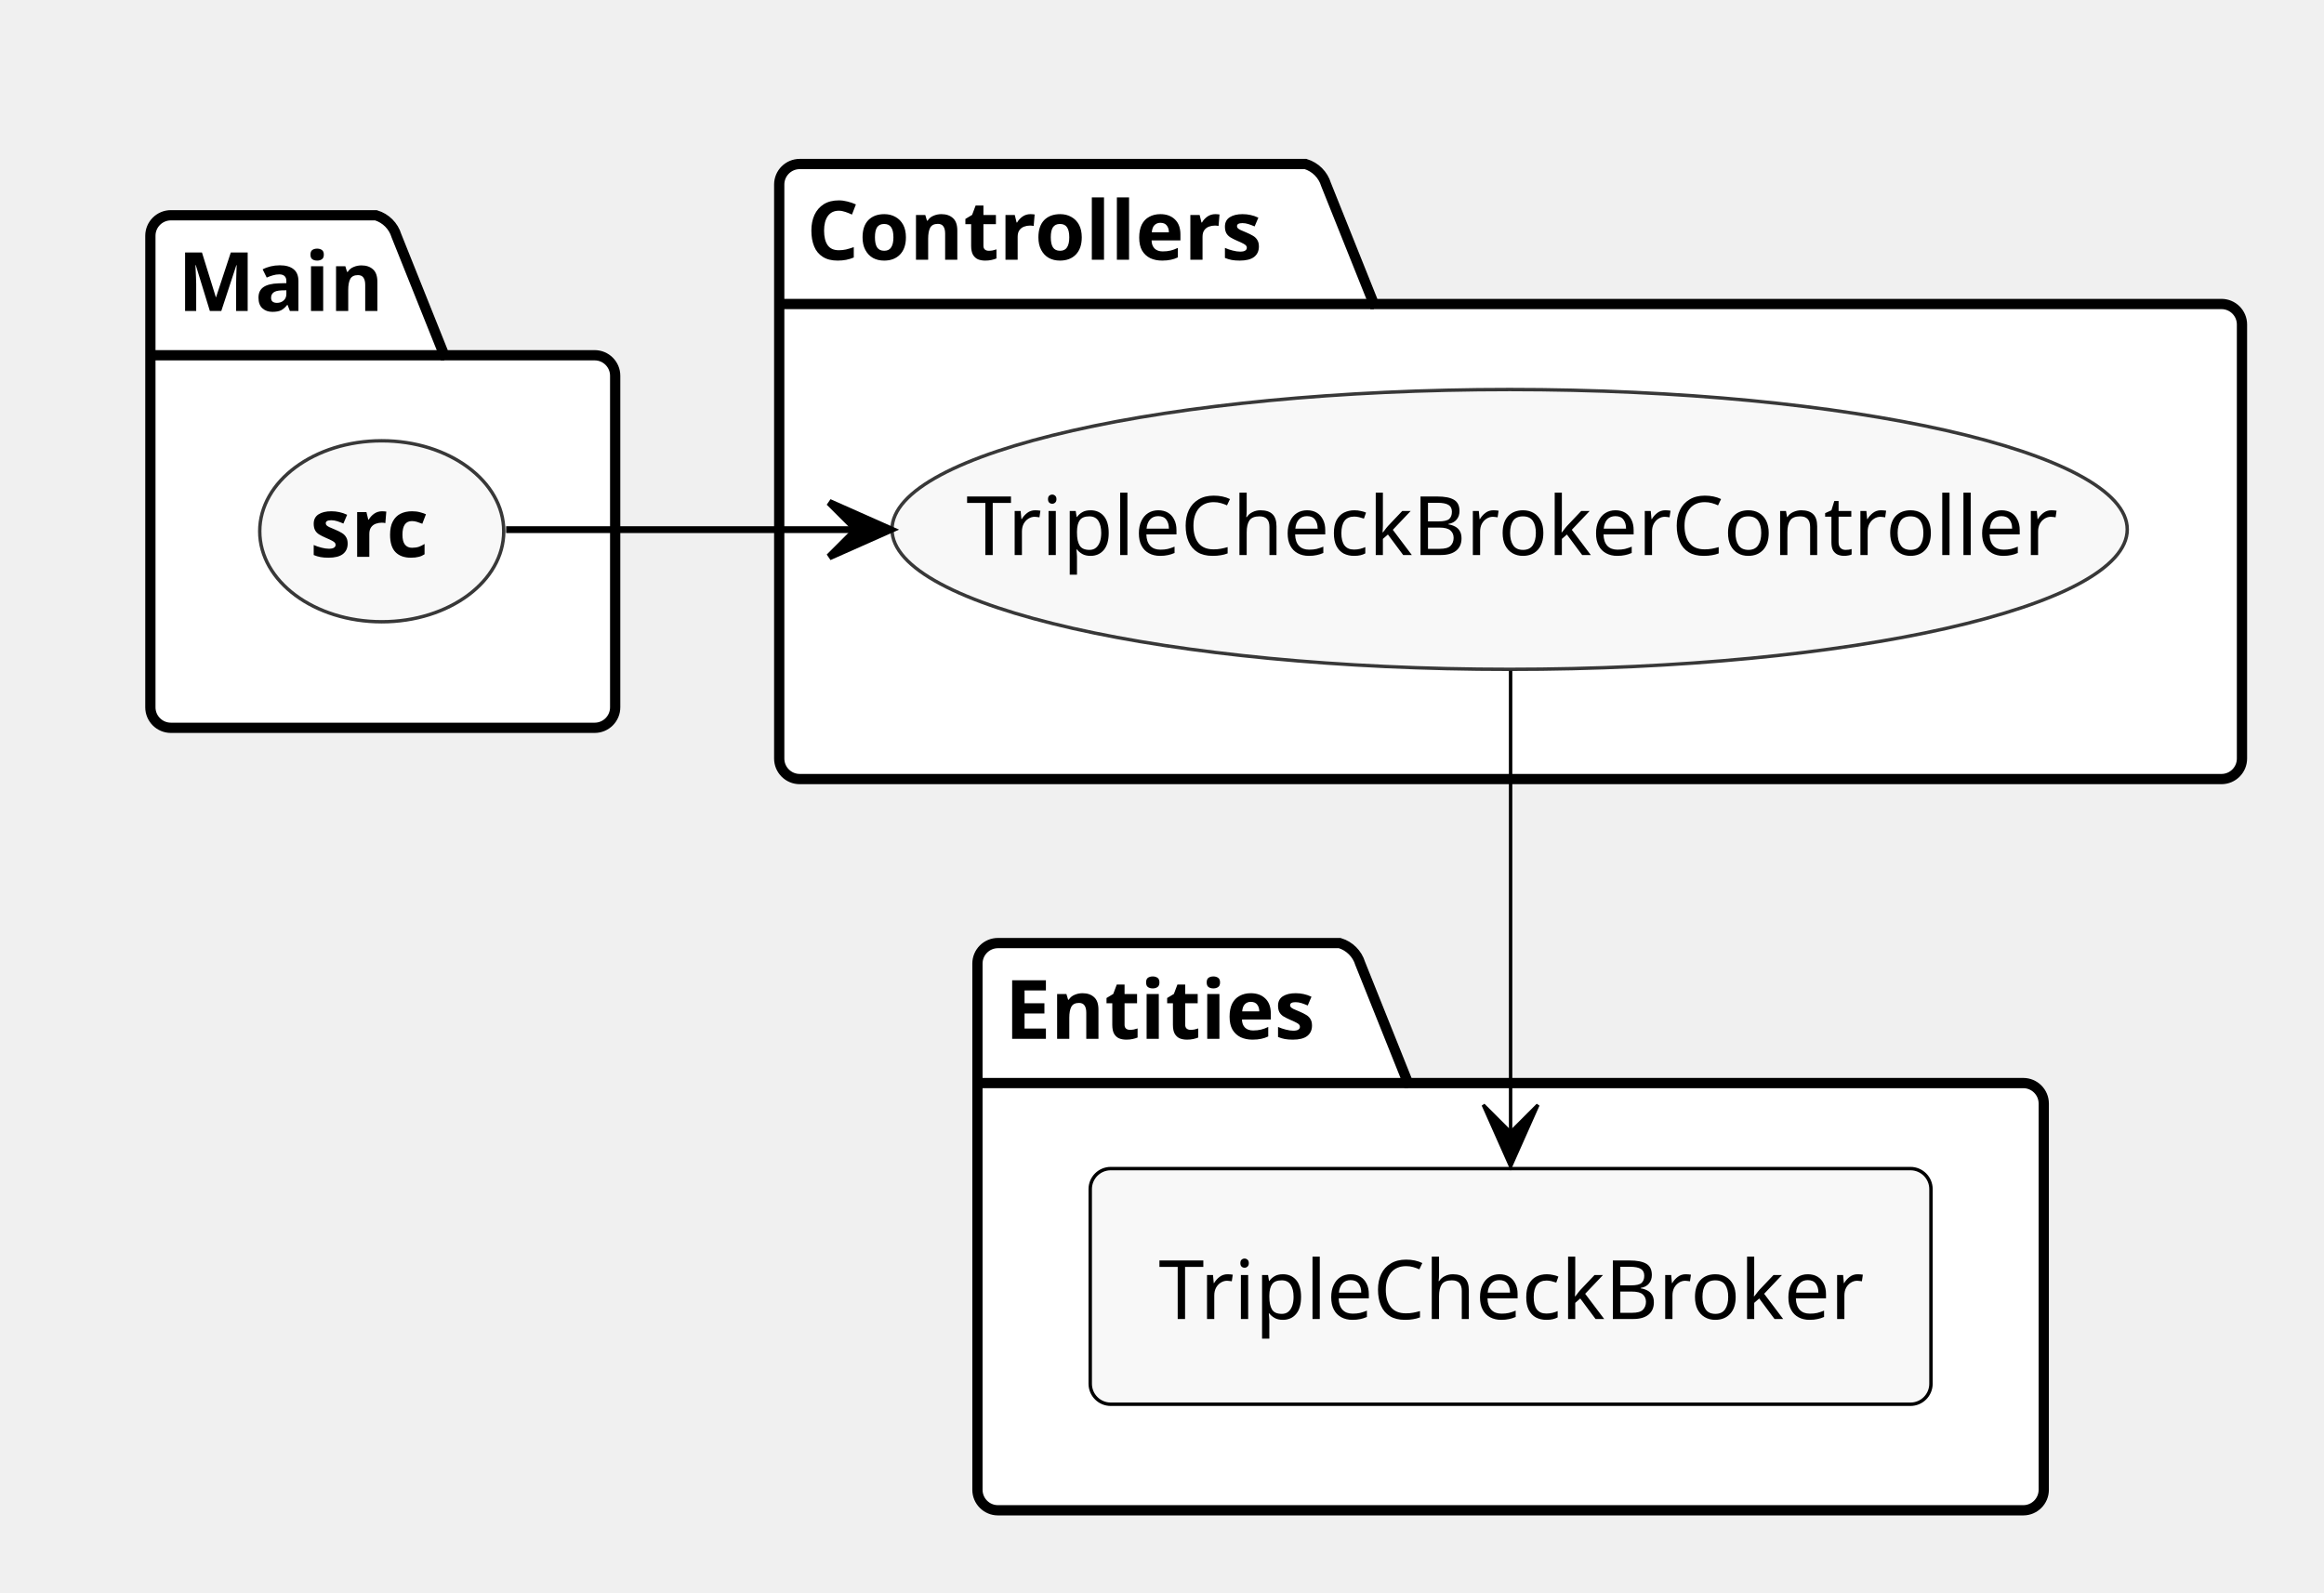
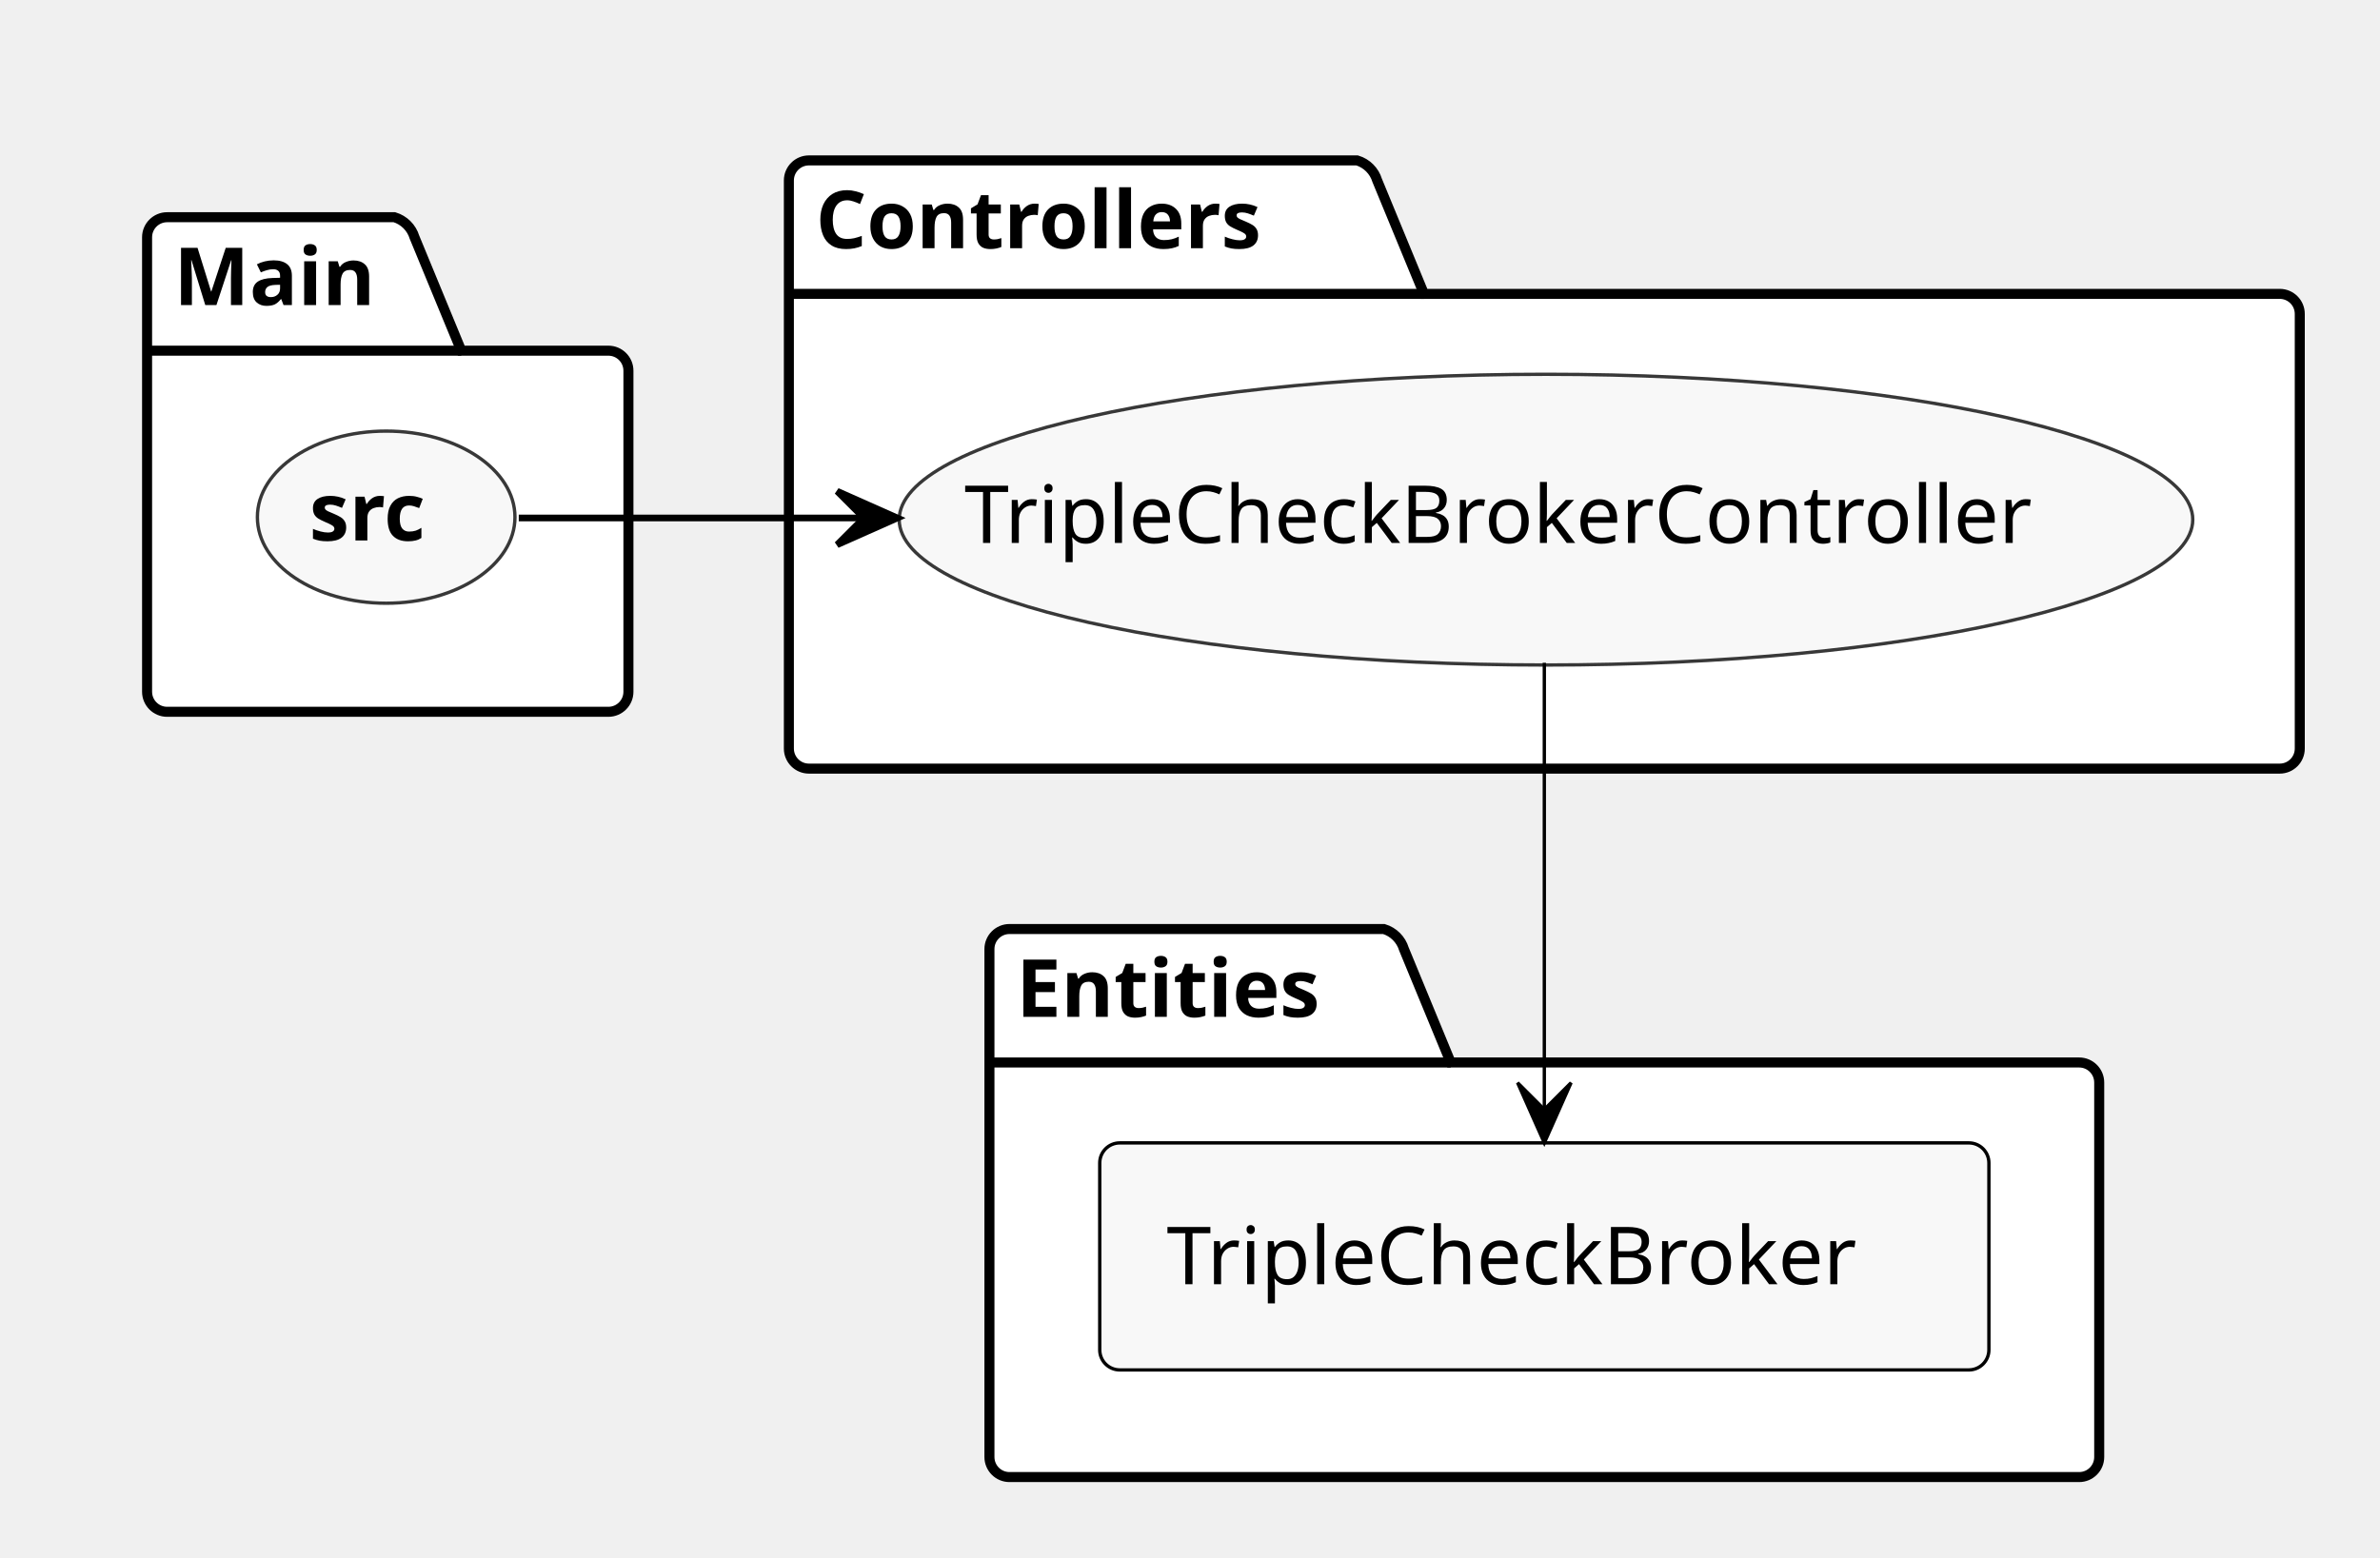
- <svg xmlns="http://www.w3.org/2000/svg" contentScriptType="application/ecmascript" contentStyleType="text/css" height="233px" preserveAspectRatio="none" style="width:340px;height:233px;" version="1.1" viewBox="0 0 340 233" width="340px" zoomAndPan="magnify">
+ <svg xmlns="http://www.w3.org/2000/svg" contentScriptType="application/ecmascript" contentStyleType="text/css" height="233px" preserveAspectRatio="none" style="width:356px;height:233px;" version="1.1" viewBox="0 0 356 233" width="356px" zoomAndPan="magnify">
  <defs />
  <g>
-     <path d="M25,31.5 L55,31.5 A4.5,4.5 0 0 1 58,34.5 L65,51.984 L87,51.984 A3,3 0 0 1 90,54.984 L90,103.5 A3,3 0 0 1 87,106.5 L25,106.5 A3,3 0 0 1 22,103.5 L22,34.5 A3,3 0 0 1 25,31.5 " fill="#FFFFFF" style="stroke: #000000; stroke-width: 1.5;" />
-     <line style="stroke: #000000; stroke-width: 1.5;" x1="22" x2="65" y1="51.984" y2="51.984" />
-     <text fill="#000000" font-family="Tahoma, sans-serif" font-size="12" font-weight="bold" lengthAdjust="spacingAndGlyphs" textLength="30" x="26" y="45.506">Main</text>
-     <path d="M117,24 L191,24 A4.5,4.5 0 0 1 194,27 L201,44.484 L325,44.484 A3,3 0 0 1 328,47.484 L328,111 A3,3 0 0 1 325,114 L117,114 A3,3 0 0 1 114,111 L114,27 A3,3 0 0 1 117,24 " fill="#FFFFFF" style="stroke: #000000; stroke-width: 1.5;" />
-     <line style="stroke: #000000; stroke-width: 1.5;" x1="114" x2="201" y1="44.484" y2="44.484" />
-     <text fill="#000000" font-family="Tahoma, sans-serif" font-size="12" font-weight="bold" lengthAdjust="spacingAndGlyphs" textLength="74" x="118" y="38.006">Controllers</text>
-     <path d="M146,138 L196,138 A4.5,4.5 0 0 1 199,141 L206,158.484 L296,158.484 A3,3 0 0 1 299,161.484 L299,218 A3,3 0 0 1 296,221 L146,221 A3,3 0 0 1 143,218 L143,141 A3,3 0 0 1 146,138 " fill="#FFFFFF" style="stroke: #000000; stroke-width: 1.5;" />
-     <line style="stroke: #000000; stroke-width: 1.5;" x1="143" x2="206" y1="158.484" y2="158.484" />
-     <text fill="#000000" font-family="Tahoma, sans-serif" font-size="12" font-weight="bold" lengthAdjust="spacingAndGlyphs" textLength="50" x="147" y="152.006">Entities</text>
-     <ellipse cx="55.849" cy="77.742" fill="#F8F8F8" rx="17.849" ry="13.242" style="stroke: #383838; stroke-width: 0.5;" />
-     <text fill="#000000" font-family="Tahoma, sans-serif" font-size="12" font-weight="bold" lengthAdjust="spacingAndGlyphs" textLength="21" x="45.349" y="81.484">src</text>
-     <ellipse cx="220.858" cy="77.472" fill="#F8F8F8" rx="90.358" ry="20.472" style="stroke: #383838; stroke-width: 0.5;" />
-     <text fill="#000000" font-family="Tahoma, sans-serif" font-size="12" lengthAdjust="spacingAndGlyphs" textLength="159" x="141.358" y="81.214">TripleCheckBrokerController</text>
-     <rect fill="#F8F8F8" height="34.484" rx="3" ry="3" style="stroke: #000000; stroke-width: 0.5;" width="123" x="159.5" y="171" />
-     <text fill="#000000" font-family="Tahoma, sans-serif" font-size="12" lengthAdjust="spacingAndGlyphs" textLength="103" x="169.5" y="193.006">TripleCheckBroker</text>
-     <path d="M74.047,77.5 C91.041,77.5 108.035,77.5 125.028,77.5 " fill="none" id="&lt;b&gt;src&lt;/b&gt;-&gt;TripleCheckBrokerController" style="stroke: #000000; stroke-width: 1.0;" />
-     <polygon fill="#000000" points="130.302,77.5,121.302,73.5,125.302,77.5,121.302,81.5,130.302,77.5" style="stroke: #000000; stroke-width: 1.0;" />
-     <path d="M221,98.149 C221,117.208 221,146.048 221,165.661 " fill="none" id="TripleCheckBrokerController-&gt;_TripleCheckBroker" style="stroke: #000000; stroke-width: 0.5;" />
-     <polygon fill="#000000" points="221,170.685,225,161.685,221,165.685,217,161.685,221,170.685" style="stroke: #000000; stroke-width: 0.5;" />
+     <path d="M25,32.5 L59,32.5 A4.5,4.5 0 0 1 62,35.5 L69,52.469 L91,52.469 A3,3 0 0 1 94,55.469 L94,103.5 A3,3 0 0 1 91,106.5 L25,106.5 A3,3 0 0 1 22,103.5 L22,35.5 A3,3 0 0 1 25,32.5 " fill="#FFFFFF" style="stroke: #000000; stroke-width: 1.5;" />
+     <line style="stroke: #000000; stroke-width: 1.5;" x1="22" x2="69" y1="52.469" y2="52.469" />
+     <text fill="#000000" font-family="Tahoma, sans-serif" font-size="12" font-weight="bold" lengthAdjust="spacingAndGlyphs" textLength="34" x="26" y="45.639">Main</text>
+     <path d="M121,24 L203,24 A4.5,4.5 0 0 1 206,27 L213,43.969 L341,43.969 A3,3 0 0 1 344,46.969 L344,112 A3,3 0 0 1 341,115 L121,115 A3,3 0 0 1 118,112 L118,27 A3,3 0 0 1 121,24 " fill="#FFFFFF" style="stroke: #000000; stroke-width: 1.5;" />
+     <line style="stroke: #000000; stroke-width: 1.5;" x1="118" x2="213" y1="43.969" y2="43.969" />
+     <text fill="#000000" font-family="Tahoma, sans-serif" font-size="12" font-weight="bold" lengthAdjust="spacingAndGlyphs" textLength="82" x="122" y="37.139">Controllers</text>
+     <path d="M151,139 L207,139 A4.5,4.5 0 0 1 210,142 L217,158.969 L311,158.969 A3,3 0 0 1 314,161.969 L314,218 A3,3 0 0 1 311,221 L151,221 A3,3 0 0 1 148,218 L148,142 A3,3 0 0 1 151,139 " fill="#FFFFFF" style="stroke: #000000; stroke-width: 1.5;" />
+     <line style="stroke: #000000; stroke-width: 1.5;" x1="148" x2="217" y1="158.969" y2="158.969" />
+     <text fill="#000000" font-family="Tahoma, sans-serif" font-size="12" font-weight="bold" lengthAdjust="spacingAndGlyphs" textLength="56" x="152" y="152.139">Entities</text>
+     <ellipse cx="57.764" cy="77.377" fill="#F8F8F8" rx="19.264" ry="12.877" style="stroke: #383838; stroke-width: 0.5;" />
+     <text fill="#000000" font-family="Tahoma, sans-serif" font-size="12" font-weight="bold" lengthAdjust="spacingAndGlyphs" textLength="23" x="46.264" y="80.862">src</text>
+     <ellipse cx="231.247" cy="77.749" fill="#F8F8F8" rx="96.747" ry="21.749" style="stroke: #383838; stroke-width: 0.5;" />
+     <text fill="#000000" font-family="Tahoma, sans-serif" font-size="12" lengthAdjust="spacingAndGlyphs" textLength="174" x="144.247" y="81.234">TripleCheckBrokerController</text>
+     <rect fill="#F8F8F8" height="33.969" rx="3" ry="3" style="stroke: #000000; stroke-width: 0.5;" width="133" x="164.5" y="171" />
+     <text fill="#000000" font-family="Tahoma, sans-serif" font-size="12" lengthAdjust="spacingAndGlyphs" textLength="113" x="174.5" y="192.139">TripleCheckBroker</text>
+     <path d="M77.598,77.5 C94.704,77.5 111.81,77.5 128.916,77.5 " fill="none" id="&lt;b&gt;src&lt;/b&gt;-&gt;TripleCheckBrokerController" style="stroke: #000000; stroke-width: 1.0;" />
+     <polygon fill="#000000" points="134.225,77.5,125.225,73.5,129.225,77.5,125.225,81.5,134.225,77.5" style="stroke: #000000; stroke-width: 1.0;" />
+     <path d="M231,99.163 C231,118.272 231,146.546 231,165.818 " fill="none" id="TripleCheckBrokerController-&gt;_TripleCheckBroker" style="stroke: #000000; stroke-width: 0.5;" />
+     <polygon fill="#000000" points="231,171,235,162,231,166,227,162,231,171" style="stroke: #000000; stroke-width: 0.5;" />
  </g>
</svg>
